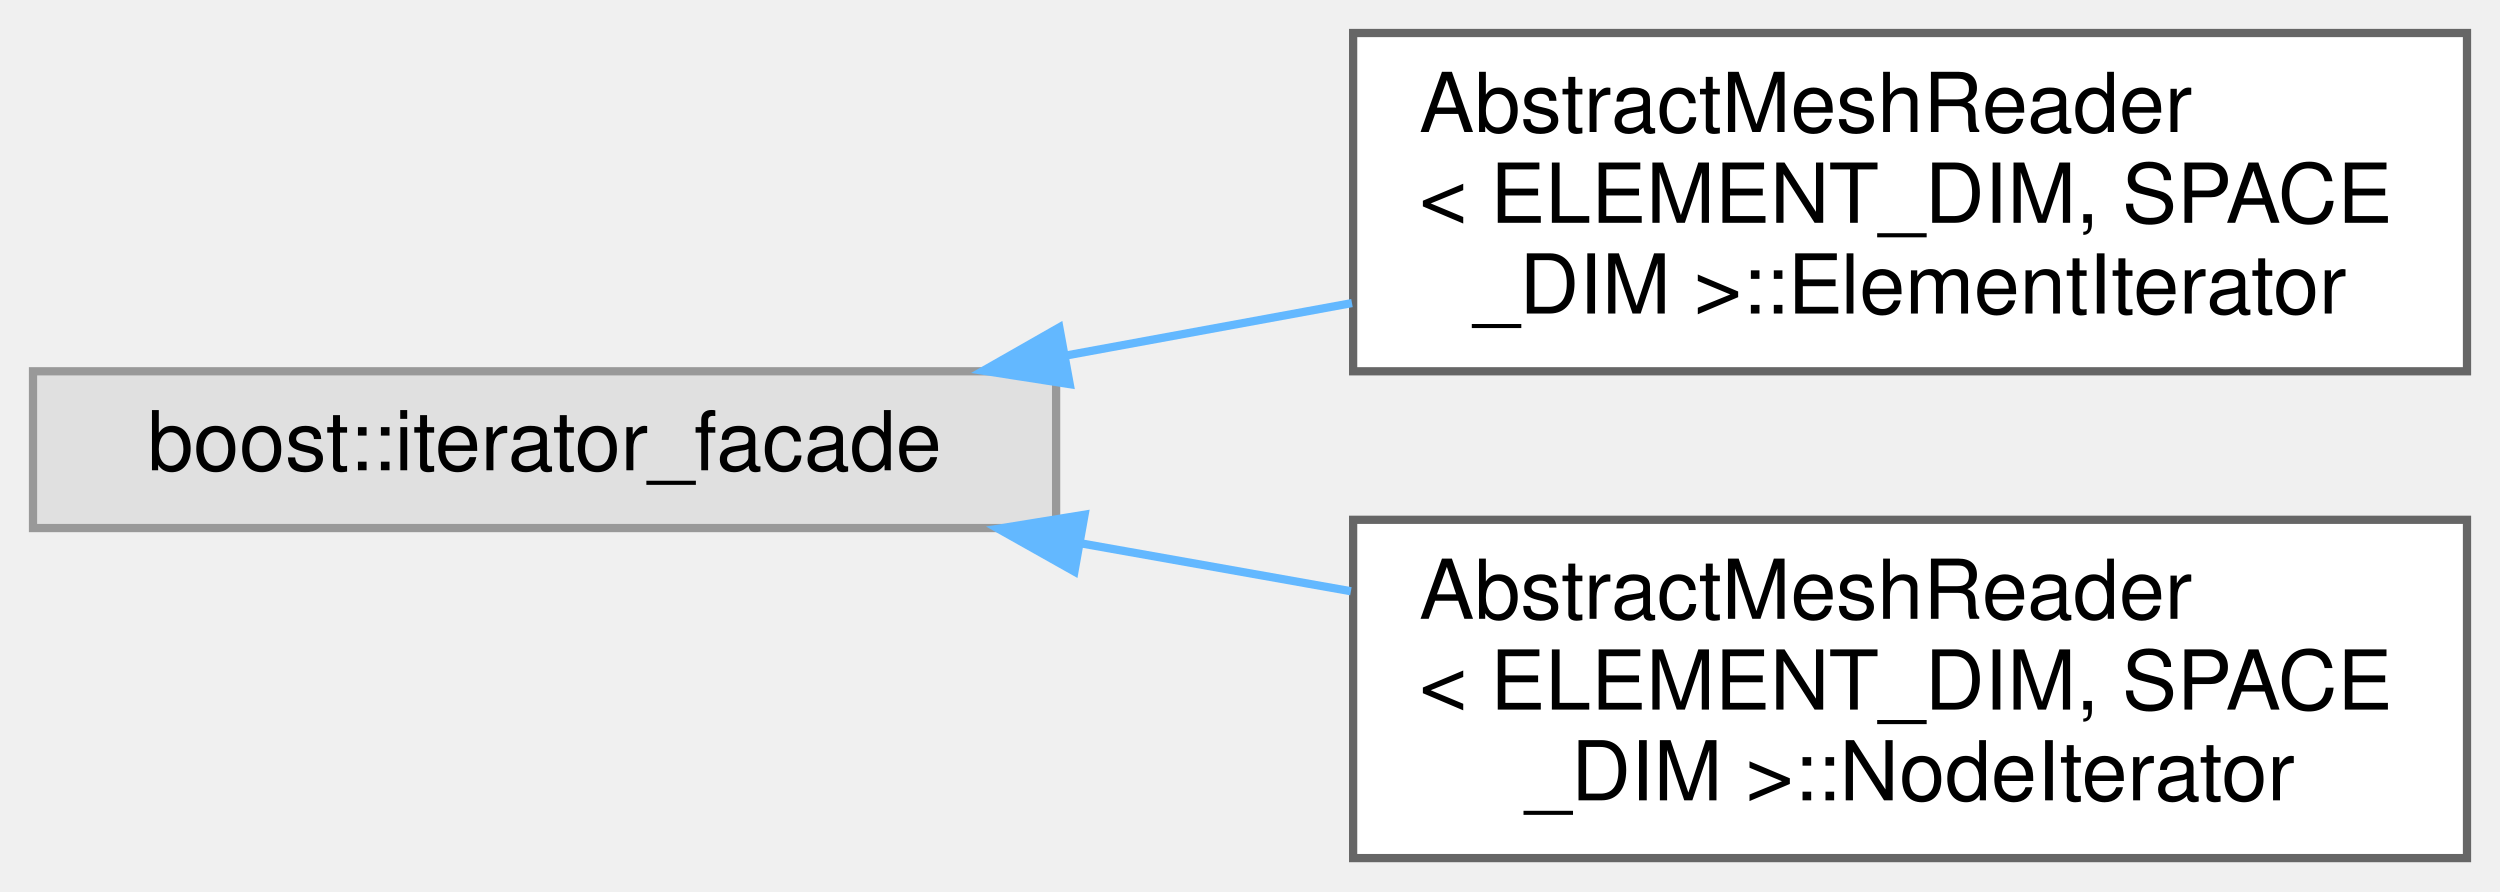
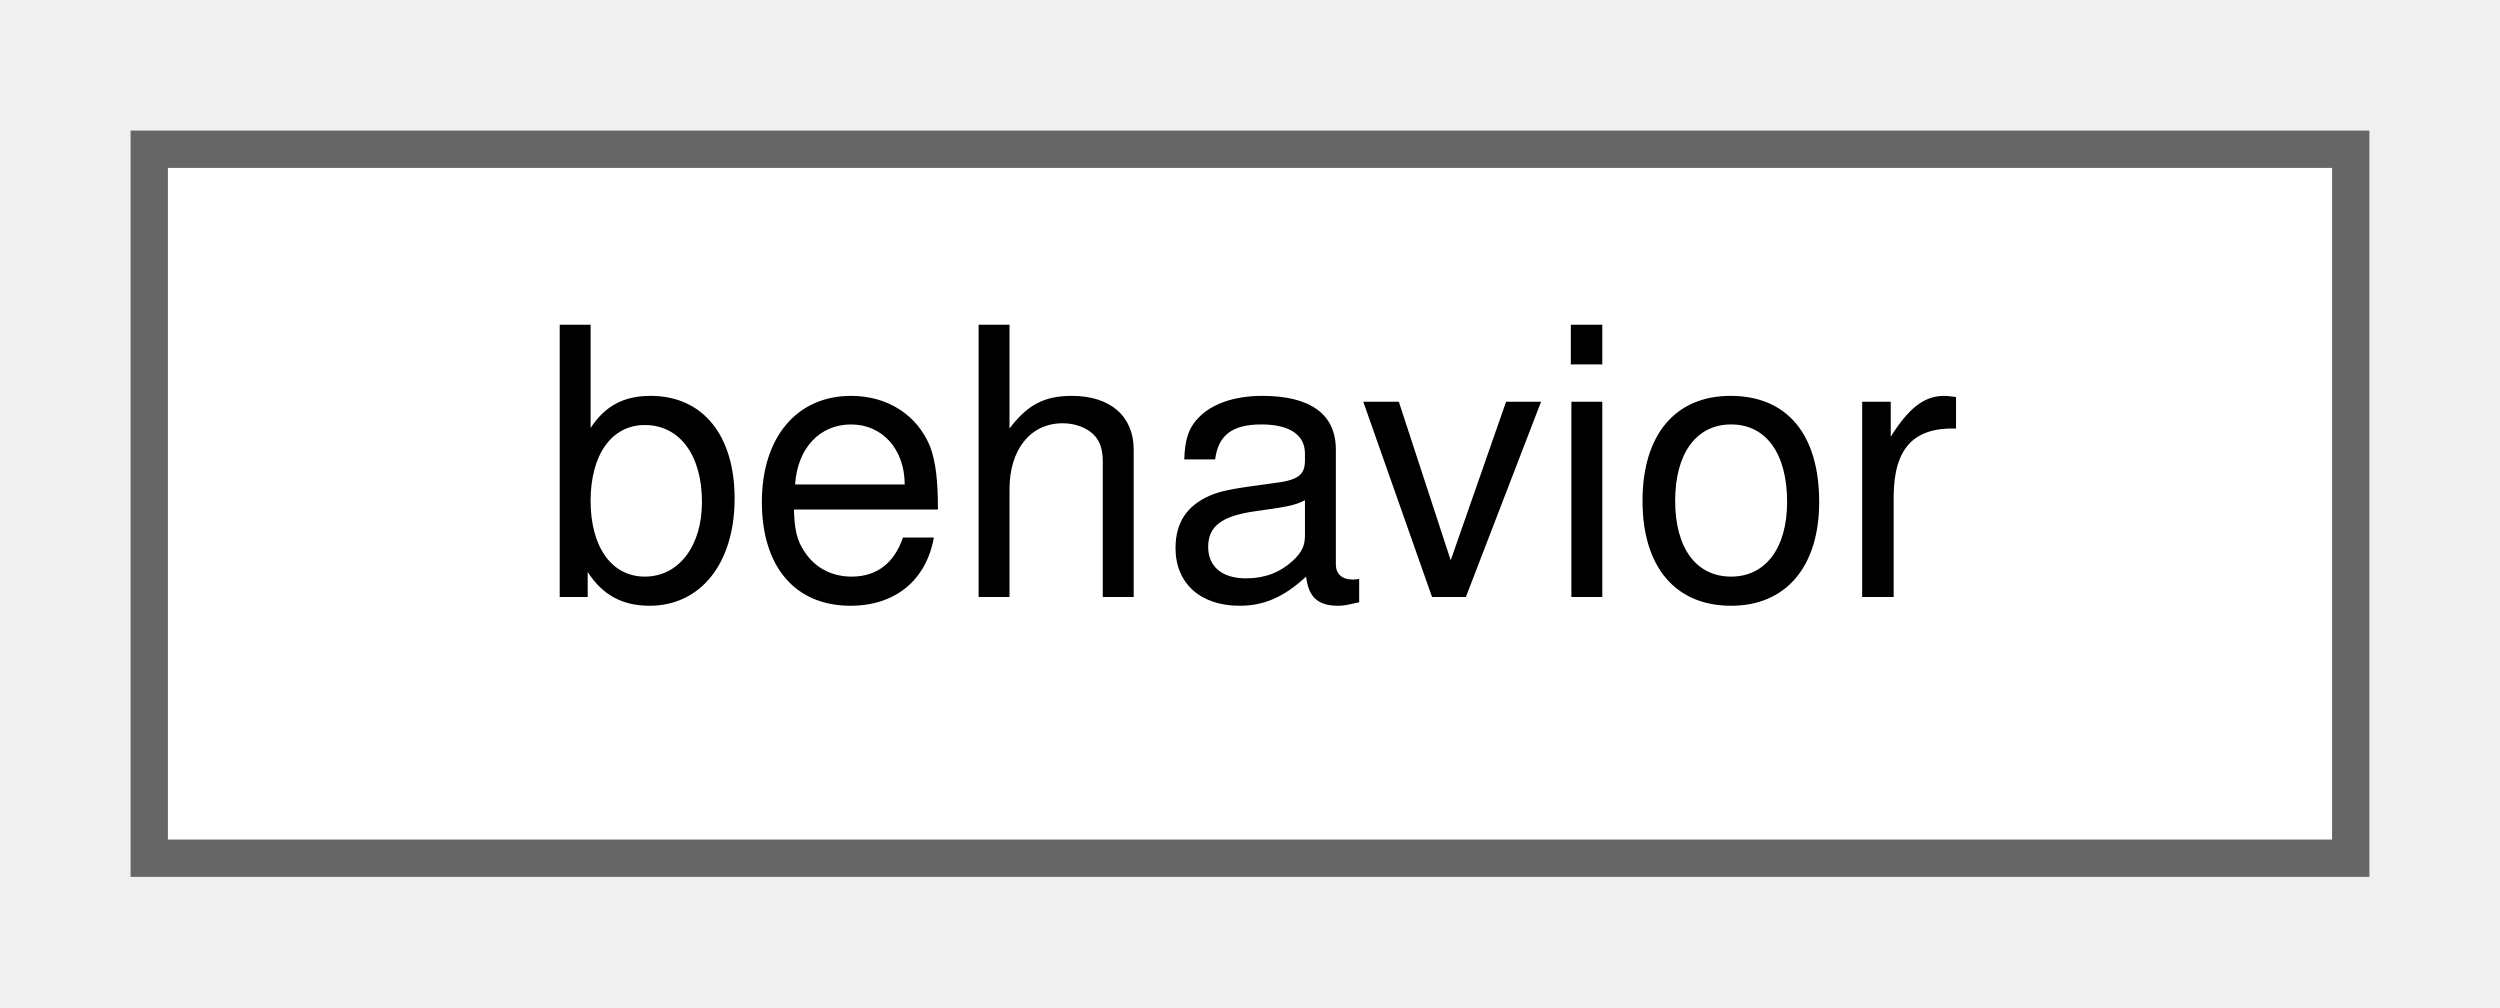
- <svg xmlns="http://www.w3.org/2000/svg" xmlns:xlink="http://www.w3.org/1999/xlink" width="303pt" height="108pt" viewBox="0.00 0.00 303.00 108.00">
-   <g id="graph0" class="graph" transform="scale(1 1) rotate(0) translate(4 104)">
+ <svg xmlns="http://www.w3.org/2000/svg" xmlns:xlink="http://www.w3.org/1999/xlink" width="67pt" height="27pt" viewBox="0.00 0.00 67.00 27.00">
+   <g id="graph0" class="graph" transform="scale(1 1) rotate(0) translate(4 23)">
    <g id="Node000000" class="node">
      <g id="a_Node000000">
-         <a xlink:title=" ">
-           <polygon fill="#e0e0e0" stroke="#999999" points="124,-59 0,-59 0,-40 124,-40 124,-59" />
-           <text text-anchor="middle" x="62" y="-47" font-family="Helvetica,sans-Serif" font-size="10.00">boost::iterator_facade</text>
-         </a>
-       </g>
-     </g>
-     <g id="Node000001" class="node">
-       <g id="a_Node000001">
-         <a xlink:href="classAbstractMeshReader_1_1ElementIterator.html" target="_top" xlink:title=" ">
-           <polygon fill="white" stroke="#666666" points="295,-100 160,-100 160,-59 295,-59 295,-100" />
-           <text text-anchor="start" x="168" y="-88" font-family="Helvetica,sans-Serif" font-size="10.00">AbstractMeshReader</text>
-           <text text-anchor="start" x="168" y="-77" font-family="Helvetica,sans-Serif" font-size="10.00">&lt; ELEMENT_DIM, SPACE</text>
-           <text text-anchor="middle" x="227.5" y="-66" font-family="Helvetica,sans-Serif" font-size="10.00">_DIM &gt;::ElementIterator</text>
-         </a>
-       </g>
-     </g>
-     <g id="edge356_Node000000_Node000001" class="edge">
-       <g id="a_edge356_Node000000_Node000001">
-         <a xlink:title=" ">
-           <path fill="none" stroke="#63b8ff" d="M125.03,-60.88C136.41,-62.97 148.34,-65.16 159.86,-67.27" />
-           <polygon fill="#63b8ff" stroke="#63b8ff" points="125.65,-57.44 115.18,-59.07 124.39,-64.32 125.65,-57.44" />
-         </a>
-       </g>
-     </g>
-     <g id="Node000002" class="node">
-       <g id="a_Node000002">
-         <a xlink:href="classAbstractMeshReader_1_1NodeIterator.html" target="_top" xlink:title=" ">
-           <polygon fill="white" stroke="#666666" points="295,-41 160,-41 160,0 295,0 295,-41" />
-           <text text-anchor="start" x="168" y="-29" font-family="Helvetica,sans-Serif" font-size="10.00">AbstractMeshReader</text>
-           <text text-anchor="start" x="168" y="-18" font-family="Helvetica,sans-Serif" font-size="10.00">&lt; ELEMENT_DIM, SPACE</text>
-           <text text-anchor="middle" x="227.5" y="-7" font-family="Helvetica,sans-Serif" font-size="10.00">_DIM &gt;::NodeIterator</text>
-         </a>
-       </g>
-     </g>
-     <g id="edge357_Node000000_Node000002" class="edge">
-       <g id="a_edge357_Node000000_Node000002">
-         <a xlink:title=" ">
-           <path fill="none" stroke="#63b8ff" d="M127.1,-38.13C137.82,-36.23 148.96,-34.25 159.73,-32.34" />
-           <polygon fill="#63b8ff" stroke="#63b8ff" points="126.22,-34.73 116.99,-39.92 127.45,-41.62 126.22,-34.73" />
+         <a xlink:href="structbehavior.html" target="_top" xlink:title=" ">
+           <polygon fill="white" stroke="#666666" points="59,-19 0,-19 0,0 59,0 59,-19" />
+           <text text-anchor="middle" x="29.5" y="-7" font-family="Helvetica,sans-Serif" font-size="10.00">behavior</text>
        </a>
      </g>
    </g>
  </g>
</svg>
